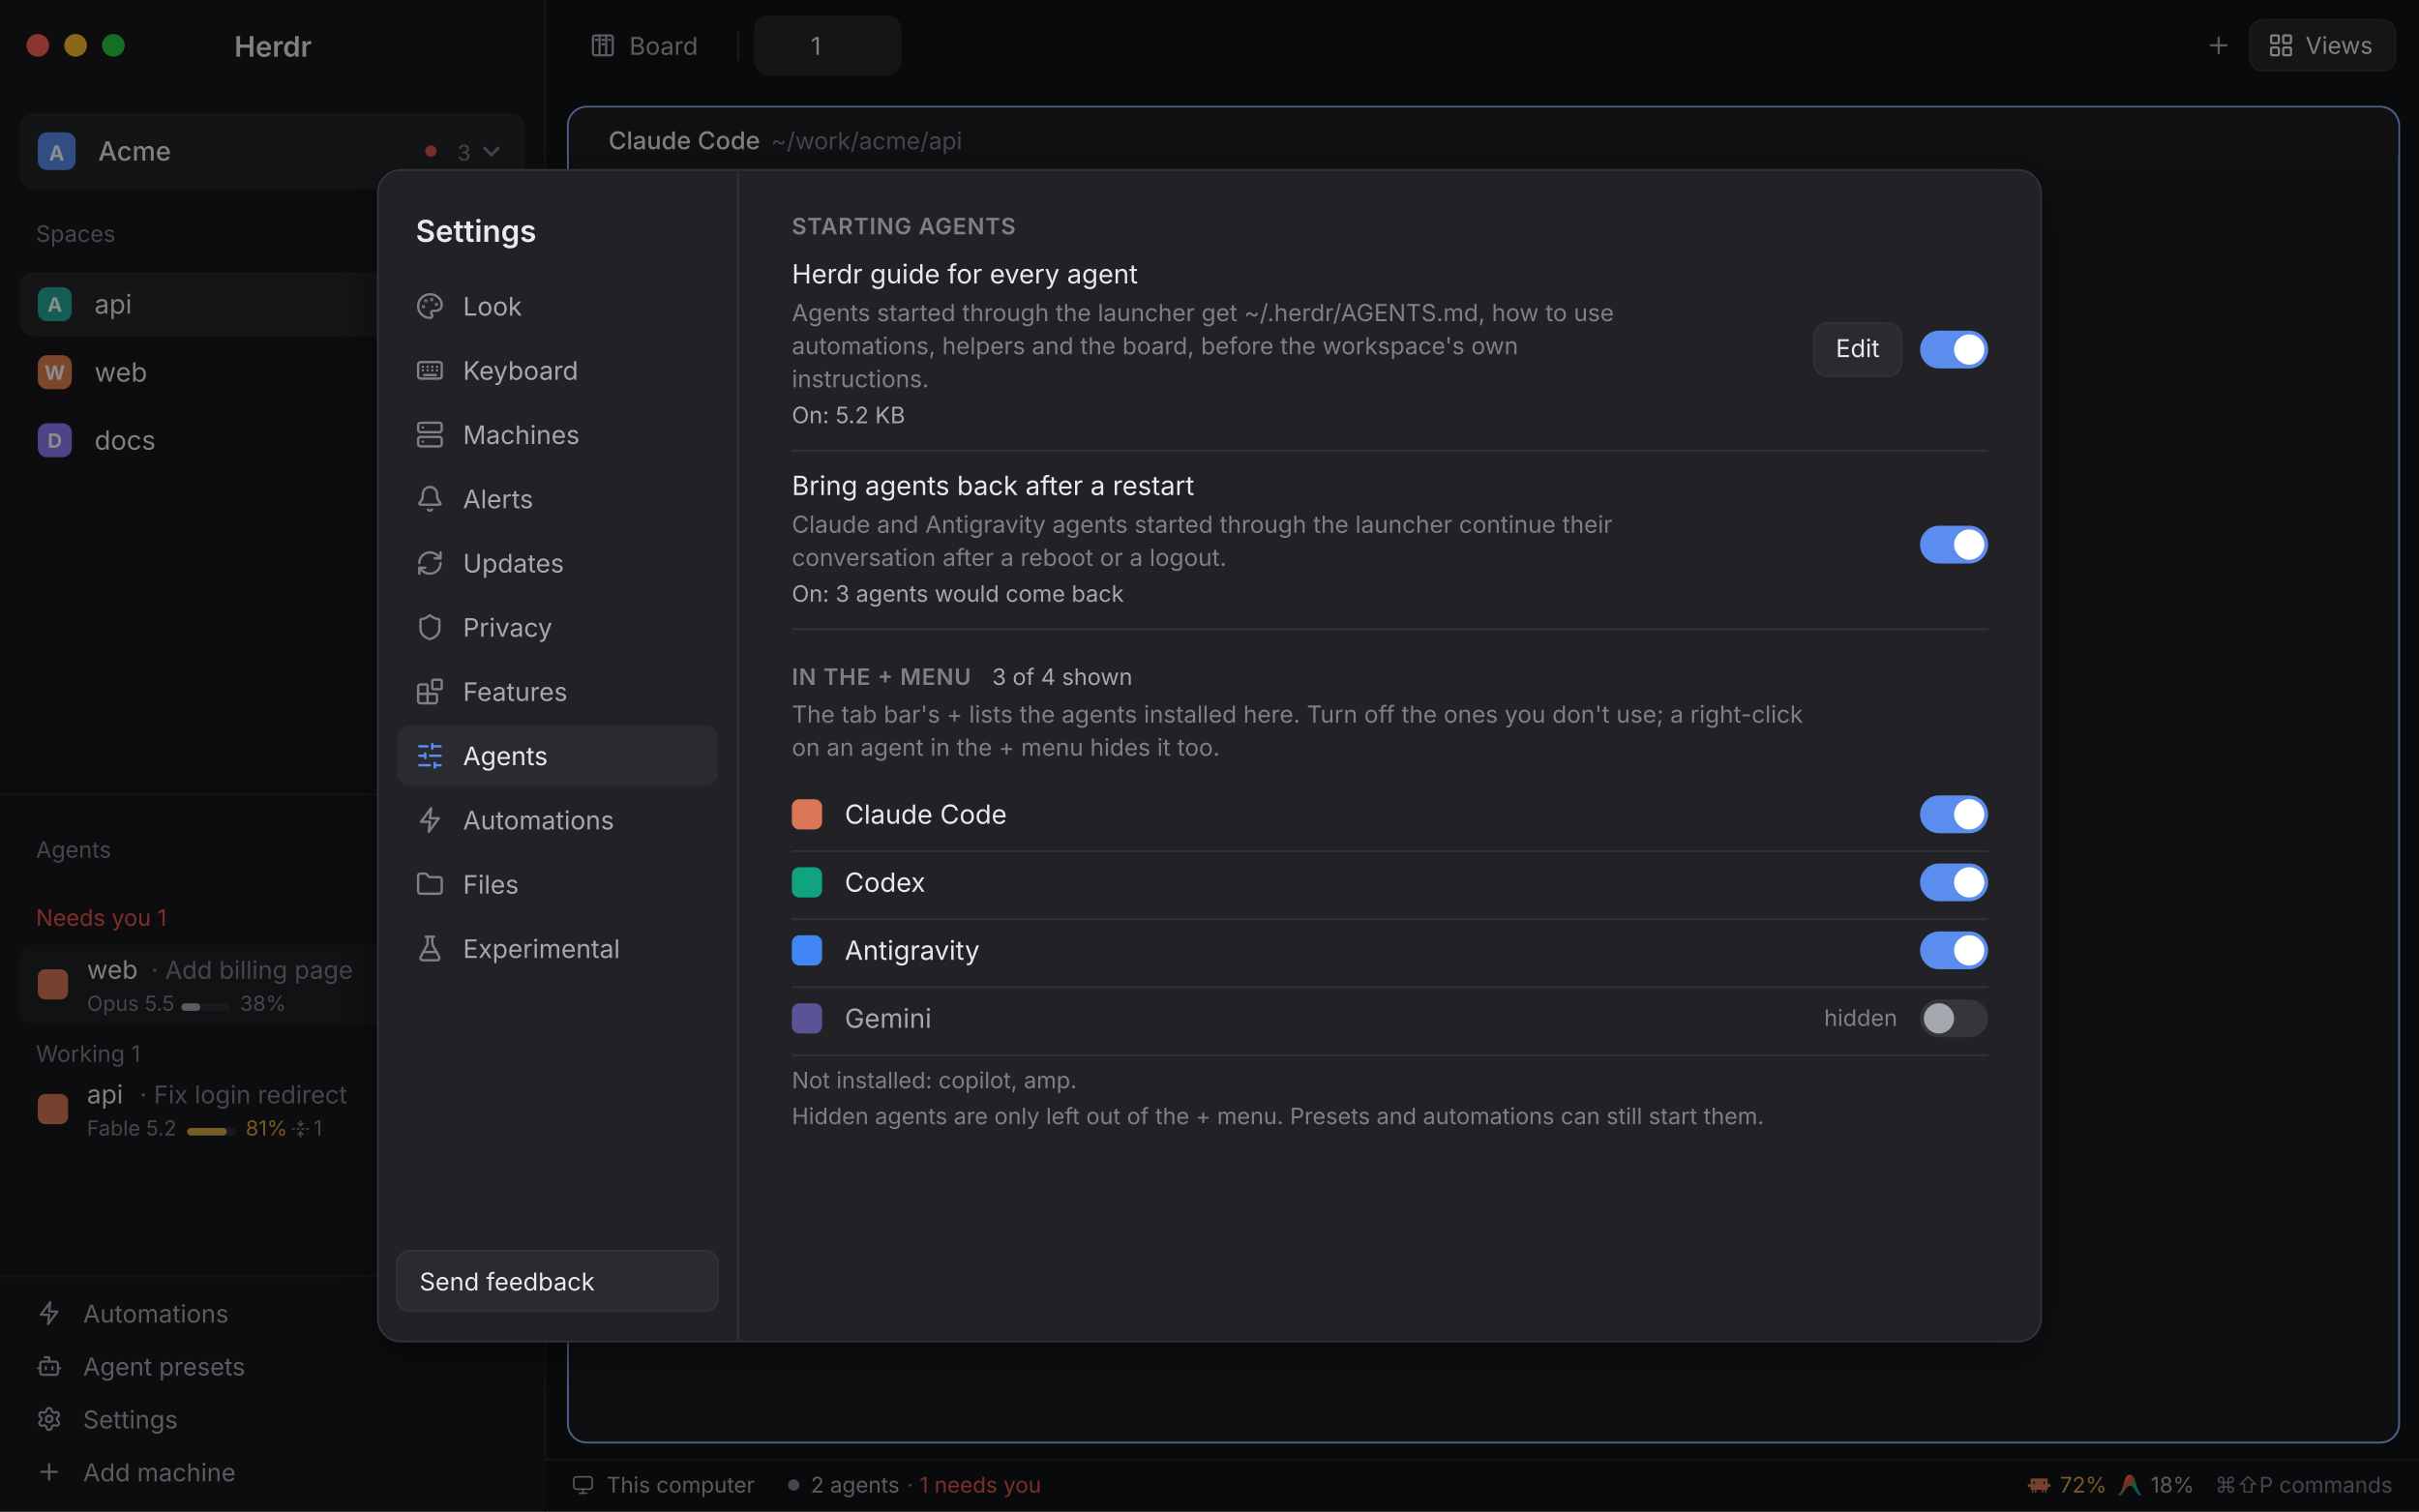
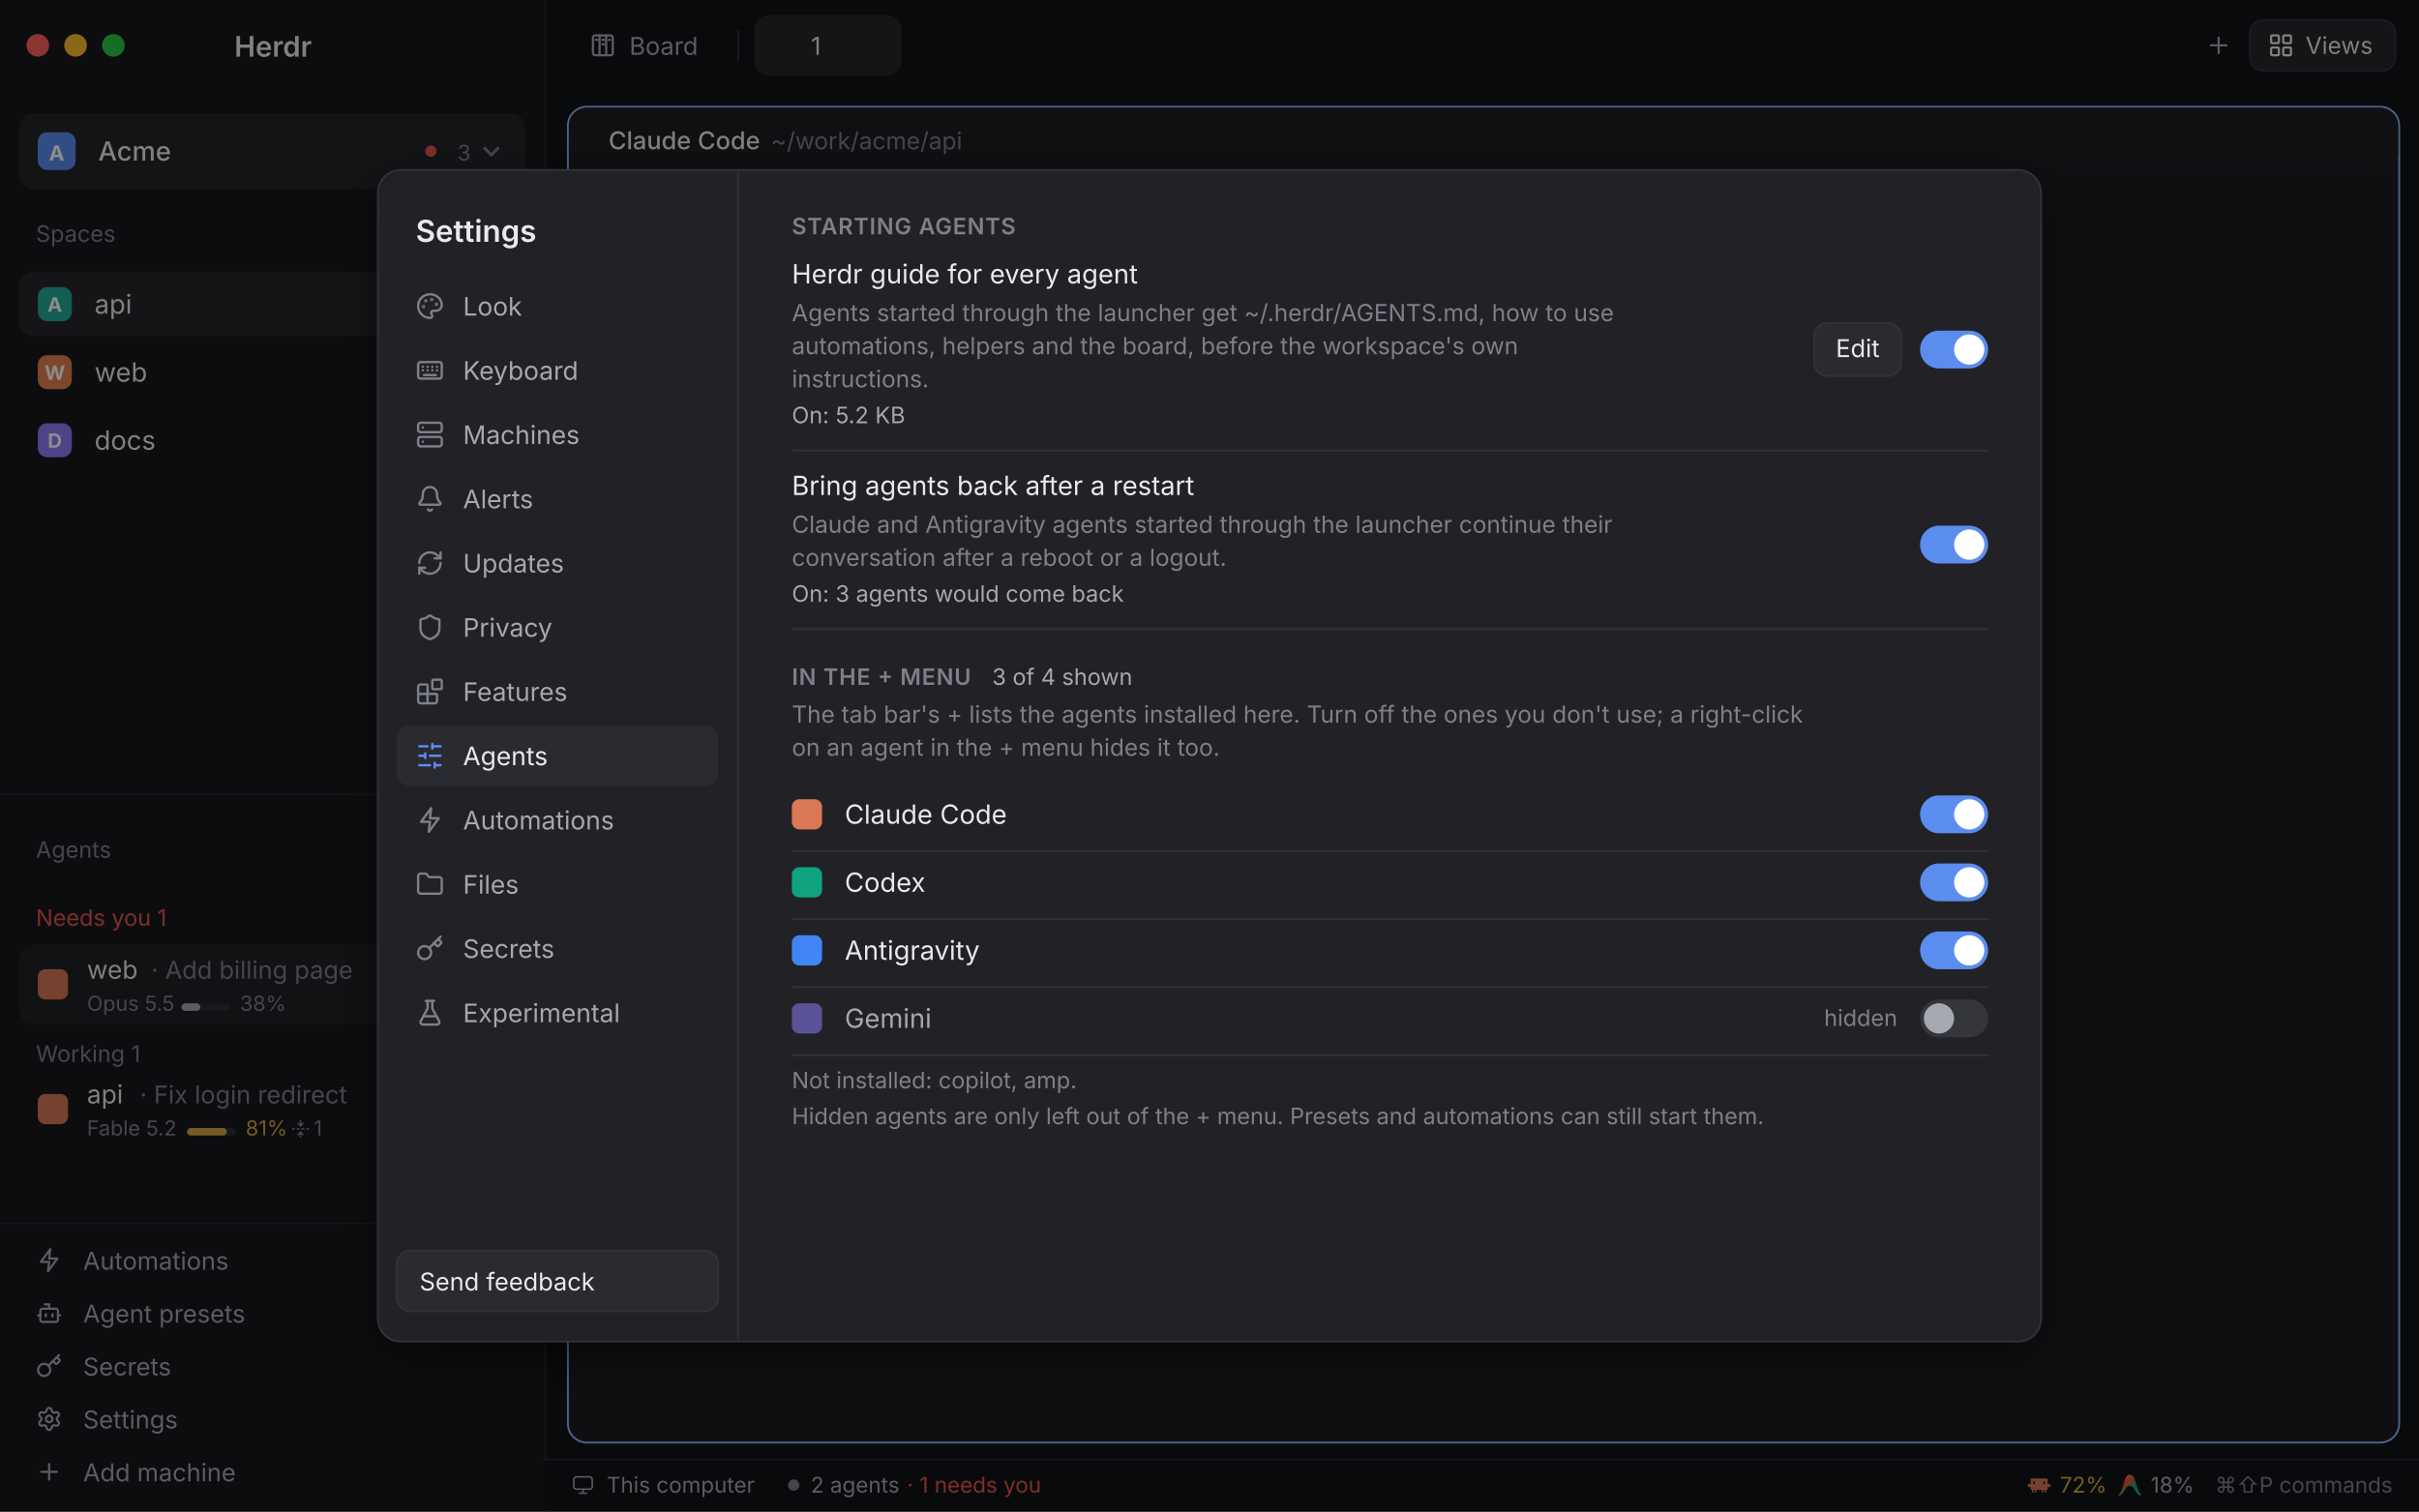
<svg xmlns="http://www.w3.org/2000/svg" width="1280" height="800" viewBox="0 0 1280 800" font-family="Geist, -apple-system, 'Helvetica Neue', sans-serif">
  <defs>
    <filter id="shadow" x="-20%" y="-20%" width="140%" height="140%">
      <feDropShadow dx="0" dy="8" stdDeviation="12" flood-color="#000" flood-opacity="0.45" />
    </filter>
  </defs>
  <rect width="1280" height="800" fill="#111215" />
  <rect width="288" height="800" fill="#17181b" />
  <rect x="288" width="1" height="800" fill="#25272b" />
  <circle cx="20" cy="24" r="6" fill="#ff5f57" />
  <circle cx="40" cy="24" r="6" fill="#febc2e" />
  <circle cx="60" cy="24" r="6" fill="#28c840" />
  <text x="124" y="30" fill="#e8e9eb" font-size="15" font-weight="600">Herdr</text>
  <rect x="10" y="60" width="268" height="40" rx="8" fill="#232428" />
  <rect x="20" y="70" width="20" height="20" rx="5" fill="#5b8def" />
  <text x="30" y="85" fill="#fff" font-size="11" font-weight="700" text-anchor="middle">A</text>
  <text x="52" y="85" fill="#e8e9eb" font-size="14" font-weight="500">Acme</text>
  <circle cx="228" cy="80" r="3" fill="#e5534b" />
  <text x="242" y="85" fill="#7d8089" font-size="11.5">3</text>
  <path d="M256 78 l4 4 l4 -4" stroke="#7d8089" stroke-width="1.5" fill="none" />
  <text x="19" y="128" fill="#7d8089" font-size="12">Spaces</text>
  <text x="256" y="129" fill="#7d8089" font-size="16">+</text>
  <rect x="10" y="144" width="268" height="34" rx="8" fill="#26272c" />
  <rect x="20" y="152" width="18" height="18" rx="5" fill="#22a99a" />
  <text x="29" y="165" fill="#fff" font-size="10.5" font-weight="700" text-anchor="middle">A</text>
  <text x="50" y="166" fill="#e8e9eb" font-size="14">api</text>
  <rect x="20" y="188" width="18" height="18" rx="5" fill="#e3814f" />
  <text x="29" y="201" fill="#fff" font-size="10.5" font-weight="700" text-anchor="middle">W</text>
  <text x="50" y="202" fill="#e8e9eb" font-size="14">web</text>
  <text x="268" y="202" fill="#7d8089" font-size="11.5" text-anchor="end">billing ↑2</text>
  <rect x="20" y="224" width="18" height="18" rx="5" fill="#8b7cf6" />
  <text x="29" y="237" fill="#fff" font-size="10.5" font-weight="700" text-anchor="middle">D</text>
  <text x="50" y="238" fill="#e8e9eb" font-size="14">docs</text>
  <rect y="420" width="288" height="1" fill="#25272b" />
  <text x="19" y="454" fill="#7d8089" font-size="12">Agents</text>
  <circle cx="234" cy="450" r="5.5" stroke="#7d8089" stroke-width="1.3" fill="none" />
  <path d="M234 447 v3 l2 1.3" stroke="#7d8089" stroke-width="1.3" fill="none" stroke-linecap="round" />
  <text x="256" y="455" fill="#7d8089" font-size="16">+</text>
  <text x="19" y="490" fill="#e5534b" font-size="12">Needs you 1</text>
  <rect x="10" y="500" width="268" height="42" rx="8" fill="#1f2024" />
  <rect x="20" y="513" width="16" height="16" rx="4" fill="#d97757" />
  <text x="46" y="518" fill="#e8e9eb" font-size="13.5">web</text>
  <text x="80" y="518" fill="#7d8089" font-size="13">· Add billing page</text>
  <text x="46" y="535" fill="#7d8089" font-size="11">Opus 5.5</text>
  <rect x="96" y="531" width="26" height="4" rx="2" fill="#2c2e33" />
  <rect x="96" y="531" width="10" height="4" rx="2" fill="#a5a8ae" />
  <text x="127" y="535" fill="#7d8089" font-size="11">38%</text>
  <text x="19" y="562" fill="#7d8089" font-size="12">Working 1</text>
  <rect x="20" y="579" width="16" height="16" rx="4" fill="#d97757" />
  <text x="46" y="584" fill="#e8e9eb" font-size="13.5">api</text>
  <text x="74" y="584" fill="#7d8089" font-size="13">· Fix login redirect</text>
  <text x="46" y="601" fill="#7d8089" font-size="11">Fable 5.2</text>
  <rect x="99" y="597" width="26" height="4" rx="2" fill="#2c2e33" />
  <rect x="99" y="597" width="21" height="4" rx="2" fill="#d6a541" />
  <text x="130" y="601" fill="#d6a541" font-size="11">81%</text>
  <g transform="translate(154 592.5) scale(0.4167)" fill="none" stroke="#7d8089" stroke-width="2" stroke-linecap="round" stroke-linejoin="round">
    <path d="M12 22v-6" />
    <path d="M12 8V2" />
    <path d="M4 12H2" />
    <path d="M10 12H8" />
    <path d="M16 12h-2" />
    <path d="M22 12h-2" />
    <path d="m15 19-3-3-3 3" />
    <path d="m15 5-3 3-3-3" />
  </g>
  <text x="166" y="601" fill="#7d8089" font-size="11">1</text>
-   <rect y="675" width="288" height="1" fill="#25272b" />
+   <rect y="647" width="288" height="1" fill="#25272b" />
+   <g transform="translate(19 660) scale(0.5833)" fill="none" stroke="#a5a8ae" stroke-width="2.00" stroke-linecap="round" stroke-linejoin="round">
+     <path d="M13 2 4.5 13.5H12L11 22l8.5-11.5H12z" />
+   </g>
+   <text x="44" y="672" fill="#a5a8ae" font-size="13">Automations</text>
  <g transform="translate(19 688) scale(0.5833)" fill="none" stroke="#a5a8ae" stroke-width="2.00" stroke-linecap="round" stroke-linejoin="round">
-     <path d="M13 2 4.5 13.5H12L11 22l8.5-11.5H12z" />
-   </g>
-   <text x="44" y="700" fill="#a5a8ae" font-size="13">Automations</text>
-   <g transform="translate(19 716) scale(0.5833)" fill="none" stroke="#a5a8ae" stroke-width="2.00" stroke-linecap="round" stroke-linejoin="round">
    <path d="M12 8V4H8" />
    <rect width="16" height="12" x="4" y="8" rx="2" />
    <path d="M2 14h2" />
    <path d="M20 14h2" />
    <path d="M15 13v2" />
    <path d="M9 13v2" />
  </g>
-   <text x="44" y="728" fill="#a5a8ae" font-size="13">Agent presets</text>
+   <text x="44" y="700" fill="#a5a8ae" font-size="13">Agent presets</text>
+   <g transform="translate(19 716) scale(0.5833)" fill="none" stroke="#a5a8ae" stroke-width="2.00" stroke-linecap="round" stroke-linejoin="round">
+     <path d="m15.5 7.5 2.3 2.3a1 1 0 0 0 1.4 0l2.1-2.1a1 1 0 0 0 0-1.4L19 4" />
+     <path d="m21 2-9.6 9.6" />
+     <circle cx="7.5" cy="15.5" r="5.5" />
+   </g>
+   <text x="44" y="728" fill="#a5a8ae" font-size="13">Secrets</text>
  <g transform="translate(19 744) scale(0.5833)" fill="none" stroke="#a5a8ae" stroke-width="2.00" stroke-linecap="round" stroke-linejoin="round">
    <path d="M9.671 4.136a2.34 2.34 0 0 1 4.659 0 2.34 2.34 0 0 0 3.319 1.915 2.34 2.34 0 0 1 2.33 4.033 2.34 2.34 0 0 0 0 3.831 2.34 2.34 0 0 1-2.33 4.033 2.34 2.34 0 0 0-3.319 1.915 2.34 2.34 0 0 1-4.659 0 2.34 2.34 0 0 0-3.32-1.915 2.34 2.34 0 0 1-2.33-4.033 2.34 2.34 0 0 0 0-3.831A2.34 2.34 0 0 1 6.35 6.051a2.34 2.34 0 0 0 3.319-1.915" />
    <circle cx="12" cy="12" r="3" />
  </g>
  <text x="44" y="756" fill="#a5a8ae" font-size="13">Settings</text>
  <g transform="translate(19 772) scale(0.5833)" fill="none" stroke="#a5a8ae" stroke-width="2.00" stroke-linecap="round" stroke-linejoin="round">
    <path d="M5 12h14" />
    <path d="M12 5v14" />
  </g>
  <text x="44" y="784" fill="#a5a8ae" font-size="13">Add machine</text>
  <g transform="translate(312 17) scale(0.5833)" fill="none" stroke="#a5a8ae" stroke-width="2" stroke-linecap="round" stroke-linejoin="round">
    <rect x="3" y="3" width="18" height="18" rx="2" />
    <path d="M9 3v18" />
    <path d="M15 3v18" />
    <path d="M5.5 7h1.5" />
    <path d="M11.5 7h1.5" />
    <path d="M11.5 11h1.5" />
    <path d="M17.5 7h1" />
  </g>
  <text x="333" y="29" fill="#a5a8ae" font-size="13">Board</text>
  <rect x="390.1" y="16" width="1" height="16" fill="#2f3137" />
  <rect x="399.1" y="8" width="78" height="32" rx="8" fill="#26272c" />
  <text x="429.1" y="29" fill="#e8e9eb" font-size="13">1</text>
  <g transform="translate(1167 17) scale(0.5833)" fill="none" stroke="#a5a8ae" stroke-width="2.00" stroke-linecap="round" stroke-linejoin="round">
    <path d="M5 12h14" />
    <path d="M12 5v14" />
  </g>
  <rect x="1190.5" y="10.5" width="77" height="27" rx="7" fill="#26272c" stroke="#2f3137" />
  <g transform="translate(1200 17) scale(0.5833)" fill="none" stroke="#e8e9eb" stroke-width="2" stroke-linecap="round" stroke-linejoin="round">
    <rect width="7" height="7" x="3" y="3" rx="1" />
    <rect width="7" height="7" x="14" y="3" rx="1" />
    <rect width="7" height="7" x="14" y="14" rx="1" />
    <rect width="7" height="7" x="3" y="14" rx="1" />
  </g>
  <text x="1220" y="28.5" fill="#e8e9eb" font-size="12.5">Views</text>
  <rect x="300.5" y="56.5" width="969" height="707" rx="10" fill="#1b1c20" stroke="#8ab4f8" />
  <rect x="301" y="57" width="968" height="34" rx="10" fill="#1d1e22" />
  <text x="322" y="79" fill="#e8e9eb" font-size="13" font-weight="500">Claude Code</text>
  <text x="408" y="79" fill="#7d8089" font-size="12.5">~/work/acme/api</text>
  <g font-family="'JetBrains Mono', Menlo, monospace" font-size="15" fill="#c9ccd1">
    <text x="322" y="130">Read the workspace instructions: use pnpm, run make verify.</text>
    <text x="322" y="160" fill="#7d8089">● Reading src/auth/redirect.ts</text>
    <text x="322" y="190" fill="#7d8089">● Reading ../web/src/routes/login.tsx</text>
    <text x="322" y="230">The redirect drops the return path when the session</text>
    <text x="322" y="256">expires. I'll keep it in the login URL and restore it</text>
    <text x="322" y="282">after sign-in, in both api and web.</text>
    <text x="322" y="700" fill="#7d8089">❯</text>
  </g>
  <rect x="288" y="772" width="992" height="28" fill="#111215" />
  <rect x="288" y="772" width="992" height="1" fill="#25272b" />
  <g transform="translate(302 779.5) scale(0.5417)" fill="none" stroke="#a5a8ae" stroke-width="1.5" stroke-linecap="round" stroke-linejoin="round">
    <rect x="3" y="4" width="18" height="12" rx="2.5" />
    <path d="M8.5 20h7M12 16v4" />
  </g>
  <text x="321" y="790" fill="#a5a8ae" font-size="11.5">This computer</text>
  <circle cx="420" cy="786" r="3" fill="#7d8089" />
  <text x="429" y="790" fill="#a5a8ae" font-size="11.5">2 agents</text>
  <text x="480" y="790" fill="#e5534b" font-size="11.5">· 1 needs you</text>
  <g transform="translate(1073 780) scale(0.5)" fill="#D97757">
    <path clip-rule="evenodd" d="M20.998 10.949H24v3.102h-3v3.028h-1.487V20H18v-2.921h-1.487V20H15v-2.921H9V20H7.488v-2.921H6V20H4.487v-2.921H3V14.05H0V10.95h3V5h17.998v5.949zM6 10.949h1.488V8.102H6v2.847zm10.51 0H18V8.102h-1.49v2.847z" fill-rule="evenodd" />
  </g>
  <text x="1090" y="790" fill="#d6a541" font-size="11.5">72%</text>
  <g transform="translate(1121 780) scale(0.5)">
    <defs>
      <linearGradient id="agy-grad" x1="0" y1="0" x2="1" y2="1">
        <stop offset="0" stop-color="#FFE432" />
        <stop offset=".35" stop-color="#FC413D" />
        <stop offset=".65" stop-color="#00B95C" />
        <stop offset="1" stop-color="#3186FF" />
      </linearGradient>
    </defs>
    <path d="M21.751 22.607c1.34 1.005 3.35.335 1.508-1.508C17.73 15.74 18.904 1 12.037 1 5.17 1 6.342 15.74.815 21.1c-2.01 2.009.167 2.511 1.507 1.506 5.192-3.517 4.857-9.714 9.715-9.714 4.857 0 4.522 6.197 9.714 9.715z" fill="url(#agy-grad)" />
  </g>
  <text x="1138" y="790" fill="#a5a8ae" font-size="11.5">18%</text>
  <text x="1266" y="790" fill="#7d8089" font-size="11.5" text-anchor="end">⌘⇧P  commands</text>
  <rect width="1280" height="800" fill="#000" opacity="0.45" />
  <g filter="url(#shadow)">
    <rect x="200" y="90" width="880" height="620" rx="12" fill="#202125" stroke="#303237" />
  </g>
  <clipPath id="st-dialog">
    <rect x="200" y="90" width="880" height="620" rx="12" />
  </clipPath>
  <g clip-path="url(#st-dialog)">
    <rect x="390" y="91" width="1" height="618" fill="#303237" />
    <text x="220" y="128" fill="#e8e9eb" font-size="16" font-weight="600">Settings</text>
    <g transform="translate(220 154.5) scale(0.625)" fill="none" stroke="#7d8089" stroke-width="2.00" stroke-linecap="round" stroke-linejoin="round">
      <path d="M12 22a1 1 0 0 1 0-20 10 9 0 0 1 10 9 5 5 0 0 1-5 5h-2.25a1.75 1.75 0 0 0-1.4 2.8l.3.4a1.75 1.75 0 0 1-1.4 2.8z" />
      <circle cx="13.5" cy="6.5" r=".5" />
      <circle cx="17.5" cy="10.5" r=".5" />
      <circle cx="6.5" cy="12.5" r=".5" />
      <circle cx="8.5" cy="7.5" r=".5" />
    </g>
    <text x="245" y="167" fill="#a5a8ae" font-size="13.5">Look</text>
    <g transform="translate(220 188.5) scale(0.625)" fill="none" stroke="#7d8089" stroke-width="2.00" stroke-linecap="round" stroke-linejoin="round">
      <rect x="2" y="5" width="20" height="14" rx="2" />
      <path d="M6 9h.01M10 9h.01M14 9h.01M18 9h.01M6 12h.01M10 12h.01M14 12h.01M18 12h.01M7 16h10" />
    </g>
    <text x="245" y="201" fill="#a5a8ae" font-size="13.5">Keyboard</text>
    <g transform="translate(220 222.5) scale(0.625)" fill="none" stroke="#7d8089" stroke-width="2.00" stroke-linecap="round" stroke-linejoin="round">
      <rect width="20" height="8" x="2" y="2" rx="2" />
      <rect width="20" height="8" x="2" y="14" rx="2" />
      <line x1="6" x2="6.01" y1="6" y2="6" />
      <line x1="6" x2="6.01" y1="18" y2="18" />
    </g>
    <text x="245" y="235" fill="#a5a8ae" font-size="13.5">Machines</text>
    <g transform="translate(220 256.5) scale(0.625)" fill="none" stroke="#7d8089" stroke-width="2.00" stroke-linecap="round" stroke-linejoin="round">
      <path d="M10.268 21a2 2 0 0 0 3.464 0" />
      <path d="M3.262 15.326A1 1 0 0 0 4 17h16a1 1 0 0 0 .74-1.673C19.41 13.956 18 12.499 18 8A6 6 0 0 0 6 8c0 4.499-1.411 5.956-2.738 7.326" />
    </g>
    <text x="245" y="269" fill="#a5a8ae" font-size="13.5">Alerts</text>
    <g transform="translate(220 290.5) scale(0.625)" fill="none" stroke="#7d8089" stroke-width="2.00" stroke-linecap="round" stroke-linejoin="round">
      <path d="M3 12a9 9 0 0 1 9-9 9.75 9.75 0 0 1 6.74 2.74L21 8" />
      <path d="M21 3v5h-5" />
      <path d="M21 12a9 9 0 0 1-9 9 9.75 9.75 0 0 1-6.74-2.74L3 16" />
      <path d="M8 16H3v5" />
    </g>
    <text x="245" y="303" fill="#a5a8ae" font-size="13.5">Updates</text>
    <g transform="translate(220 324.5) scale(0.625)" fill="none" stroke="#7d8089" stroke-width="2.00" stroke-linecap="round" stroke-linejoin="round">
      <path d="M20 13c0 5-3.5 7.5-7.66 8.95a1 1 0 0 1-.67-.01C7.5 20.5 4 18 4 13V6a1 1 0 0 1 1-1c2 0 4.5-1.2 6.24-2.72a1.17 1.17 0 0 1 1.52 0C14.51 3.81 17 5 19 5a1 1 0 0 1 1 1z" />
    </g>
    <text x="245" y="337" fill="#a5a8ae" font-size="13.5">Privacy</text>
    <g transform="translate(220 358.5) scale(0.625)" fill="none" stroke="#7d8089" stroke-width="2.00" stroke-linecap="round" stroke-linejoin="round">
      <path d="M10 22V7a1 1 0 0 0-1-1H4a2 2 0 0 0-2 2v12a2 2 0 0 0 2 2h12a2 2 0 0 0 2-2v-5a1 1 0 0 0-1-1H2" />
      <rect x="14" y="2" width="8" height="8" rx="1" />
    </g>
    <text x="245" y="371" fill="#a5a8ae" font-size="13.5">Features</text>
    <rect x="210" y="384" width="170" height="32" rx="7" fill="#2a2b30" />
    <g transform="translate(220 392.5) scale(0.625)" fill="none" stroke="#5b8def" stroke-width="2.00" stroke-linecap="round" stroke-linejoin="round">
      <line x1="21" x2="14" y1="4" y2="4" />
      <line x1="10" x2="3" y1="4" y2="4" />
      <line x1="21" x2="12" y1="12" y2="12" />
      <line x1="8" x2="3" y1="12" y2="12" />
      <line x1="21" x2="16" y1="20" y2="20" />
      <line x1="12" x2="3" y1="20" y2="20" />
      <line x1="14" x2="14" y1="2" y2="6" />
      <line x1="8" x2="8" y1="10" y2="14" />
      <line x1="16" x2="16" y1="18" y2="22" />
    </g>
    <text x="245" y="405" fill="#e8e9eb" font-size="13.5">Agents</text>
    <g transform="translate(220 426.5) scale(0.625)" fill="none" stroke="#7d8089" stroke-width="2.00" stroke-linecap="round" stroke-linejoin="round">
      <path d="M13 2 4.5 13.5H12L11 22l8.5-11.5H12z" />
    </g>
    <text x="245" y="439" fill="#a5a8ae" font-size="13.5">Automations</text>
    <g transform="translate(220 460.5) scale(0.625)" fill="none" stroke="#7d8089" stroke-width="2.00" stroke-linecap="round" stroke-linejoin="round">
      <path d="M20 20a2 2 0 0 0 2-2V8a2 2 0 0 0-2-2h-7.9a2 2 0 0 1-1.69-.9L9.6 3.9A2 2 0 0 0 7.93 3H4a2 2 0 0 0-2 2v13a2 2 0 0 0 2 2Z" />
    </g>
    <text x="245" y="473" fill="#a5a8ae" font-size="13.5">Files</text>
    <g transform="translate(220 494.5) scale(0.625)" fill="none" stroke="#7d8089" stroke-width="2.00" stroke-linecap="round" stroke-linejoin="round">
+       <path d="m15.5 7.5 2.3 2.3a1 1 0 0 0 1.4 0l2.1-2.1a1 1 0 0 0 0-1.4L19 4" />
+       <path d="m21 2-9.6 9.6" />
+       <circle cx="7.5" cy="15.5" r="5.5" />
+     </g>
+     <text x="245" y="507" fill="#a5a8ae" font-size="13.5">Secrets</text>
+     <g transform="translate(220 528.5) scale(0.625)" fill="none" stroke="#7d8089" stroke-width="2.00" stroke-linecap="round" stroke-linejoin="round">
      <path d="M14 2v6a2 2 0 0 0 .245.96l5.51 10.08A2 2 0 0 1 18 22H6a2 2 0 0 1-1.755-2.96l5.51-10.08A2 2 0 0 0 10 8V2" />
      <path d="M6.453 15h11.094" />
      <path d="M8.5 2h7" />
    </g>
-     <text x="245" y="507" fill="#a5a8ae" font-size="13.5">Experimental</text>
+     <text x="245" y="541" fill="#a5a8ae" font-size="13.5">Experimental</text>
    <rect x="210" y="662" width="170" height="32" rx="7" fill="#2a2b30" stroke="#303237" />
    <text x="222" y="683" fill="#e8e9eb" font-size="13">Send feedback</text>
    <text x="419" y="124" fill="#7d8089" font-size="12" font-weight="600" letter-spacing="0.4">STARTING AGENTS</text>
    <text x="419" y="150" fill="#e8e9eb" font-size="14">Herdr guide for every agent</text>
    <text x="419" y="170.0" fill="#7d8089" font-size="12.5">Agents started through the launcher get ~/.herdr/AGENTS.md, how to use</text>
    <text x="419" y="187.5" fill="#7d8089" font-size="12.5">automations, helpers and the board, before the workspace's own</text>
    <text x="419" y="205.0" fill="#7d8089" font-size="12.5">instructions.</text>
    <text x="419" y="224.0" fill="#a5a8ae" font-size="12">On: 5.2 KB</text>
    <rect x="960" y="171.0" width="46" height="28" rx="7" fill="#2a2b30" stroke="#303237" />
    <text x="983.0" y="189.0" fill="#e8e9eb" font-size="13" text-anchor="middle">Edit</text>
    <rect x="1016" y="175.0" width="36" height="20" rx="10" fill="#5b8def" />
    <circle cx="1042" cy="185.0" r="8" fill="#fff" />
    <rect x="419" y="238.0" width="633" height="1" fill="#303237" />
    <text x="419" y="262.0" fill="#e8e9eb" font-size="14">Bring agents back after a restart</text>
    <text x="419" y="282.0" fill="#7d8089" font-size="12.5">Claude and Antigravity agents started through the launcher continue their</text>
    <text x="419" y="299.5" fill="#7d8089" font-size="12.5">conversation after a reboot or a logout.</text>
    <text x="419" y="318.5" fill="#a5a8ae" font-size="12">On: 3 agents would come back</text>
    <rect x="1016" y="278.25" width="36" height="20" rx="10" fill="#5b8def" />
    <circle cx="1042" cy="288.25" r="8" fill="#fff" />
    <rect x="419" y="332.5" width="633" height="1" fill="#303237" />
    <text x="419" y="362.5" fill="#7d8089" font-size="12" font-weight="600" letter-spacing="0.4">IN THE + MENU</text>
    <text x="525" y="362.5" fill="#a5a8ae" font-size="12">3 of 4 shown</text>
    <text x="419" y="382.5" fill="#7d8089" font-size="12.5">The tab bar's + lists the agents installed here. Turn off the ones you don't use; a right-click</text>
    <text x="419" y="400.0" fill="#7d8089" font-size="12.5">on an agent in the + menu hides it too.</text>
    <rect x="419" y="423.0" width="16" height="16" rx="4" fill="#d97757" opacity="1" />
    <text x="447" y="436.0" fill="#e8e9eb" font-size="14">Claude Code</text>
    <rect x="1016" y="421.0" width="36" height="20" rx="10" fill="#5b8def" />
    <circle cx="1042" cy="431.0" r="8" fill="#fff" />
    <rect x="419" y="450.0" width="633" height="1" fill="#303237" />
    <rect x="419" y="459.0" width="16" height="16" rx="4" fill="#10a37f" opacity="1" />
    <text x="447" y="472.0" fill="#e8e9eb" font-size="14">Codex</text>
    <rect x="1016" y="457.0" width="36" height="20" rx="10" fill="#5b8def" />
    <circle cx="1042" cy="467.0" r="8" fill="#fff" />
    <rect x="419" y="486.0" width="633" height="1" fill="#303237" />
    <rect x="419" y="495.0" width="16" height="16" rx="4" fill="#4285f4" opacity="1" />
    <text x="447" y="508.0" fill="#e8e9eb" font-size="14">Antigravity</text>
    <rect x="1016" y="493.0" width="36" height="20" rx="10" fill="#5b8def" />
    <circle cx="1042" cy="503.0" r="8" fill="#fff" />
    <rect x="419" y="522.0" width="633" height="1" fill="#303237" />
    <rect x="419" y="531.0" width="16" height="16" rx="4" fill="#8b7cf6" opacity="0.55" />
    <text x="447" y="544.0" fill="#a5a8ae" font-size="14">Gemini</text>
    <text x="1004" y="543.0" fill="#7d8089" font-size="12" text-anchor="end">hidden</text>
    <rect x="1016" y="529.0" width="36" height="20" rx="10" fill="#34363b" />
    <circle cx="1026" cy="539.0" r="8" fill="#a5a8ae" />
    <rect x="419" y="558.0" width="633" height="1" fill="#303237" />
    <text x="419" y="576.0" fill="#7d8089" font-size="12">Not installed: copilot, amp.</text>
    <text x="419" y="595.0" fill="#7d8089" font-size="12">Hidden agents are only left out of the + menu. Presets and automations can still start them.</text>
  </g>
</svg>
